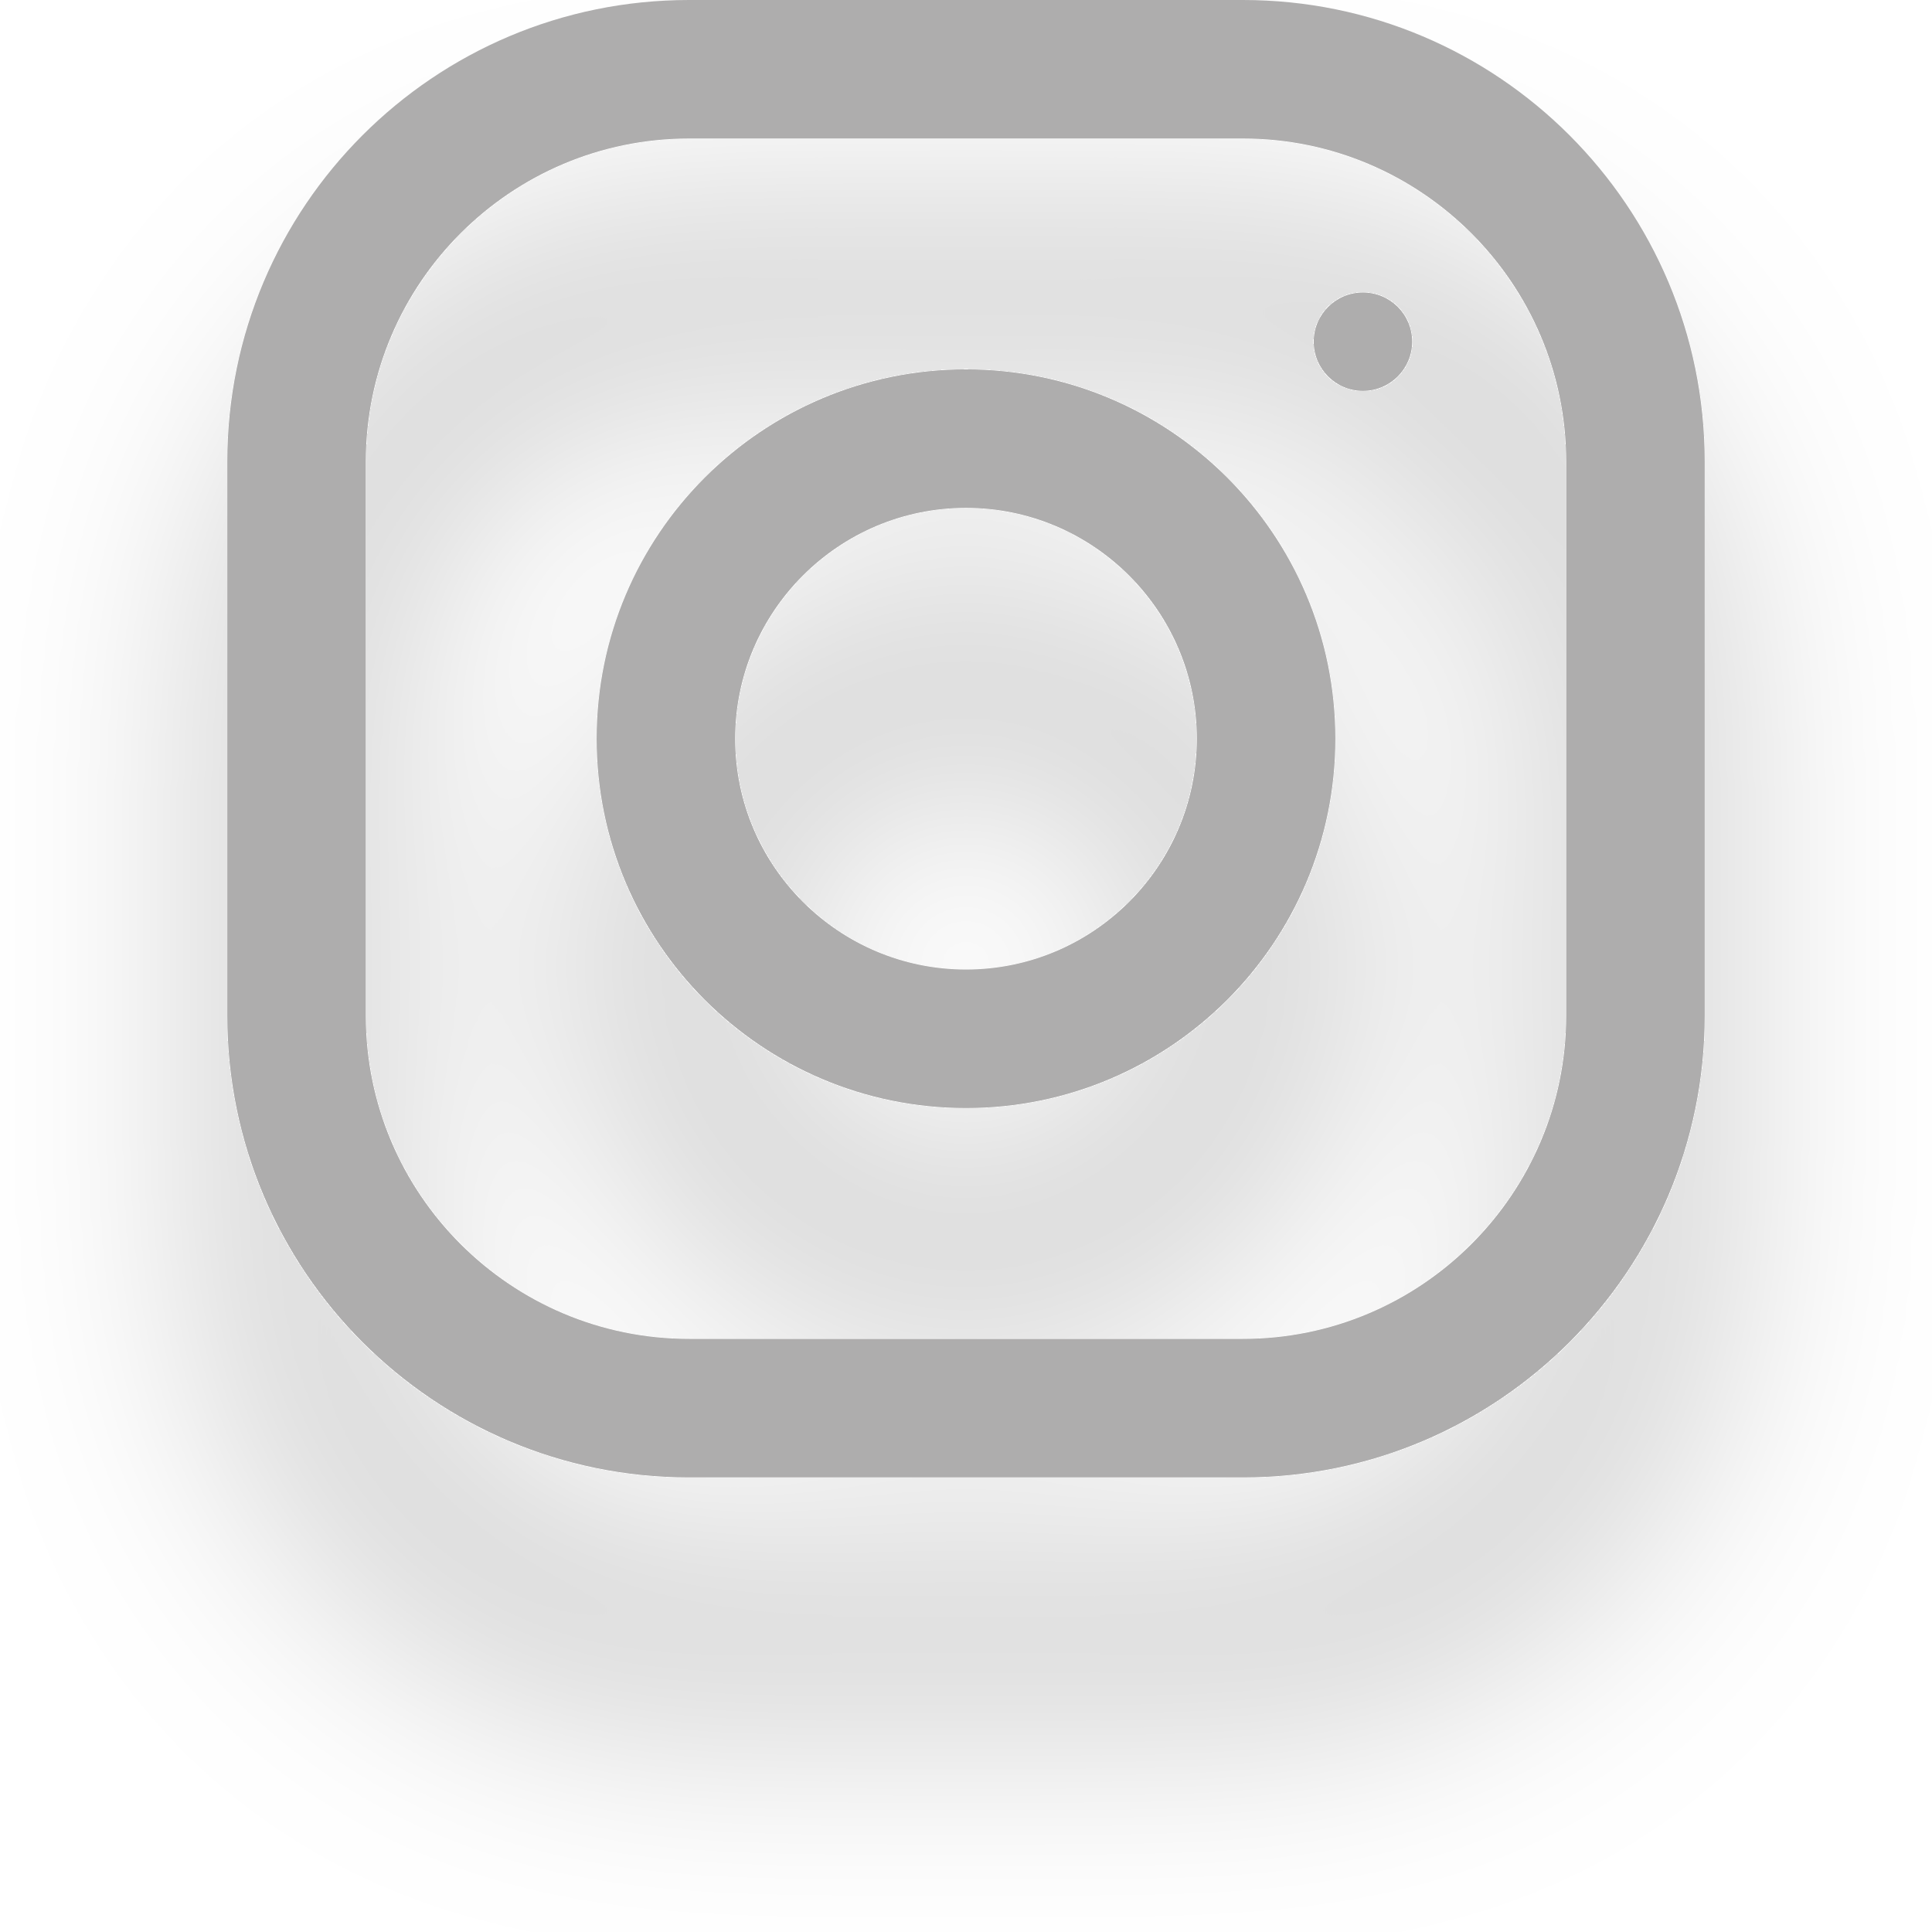
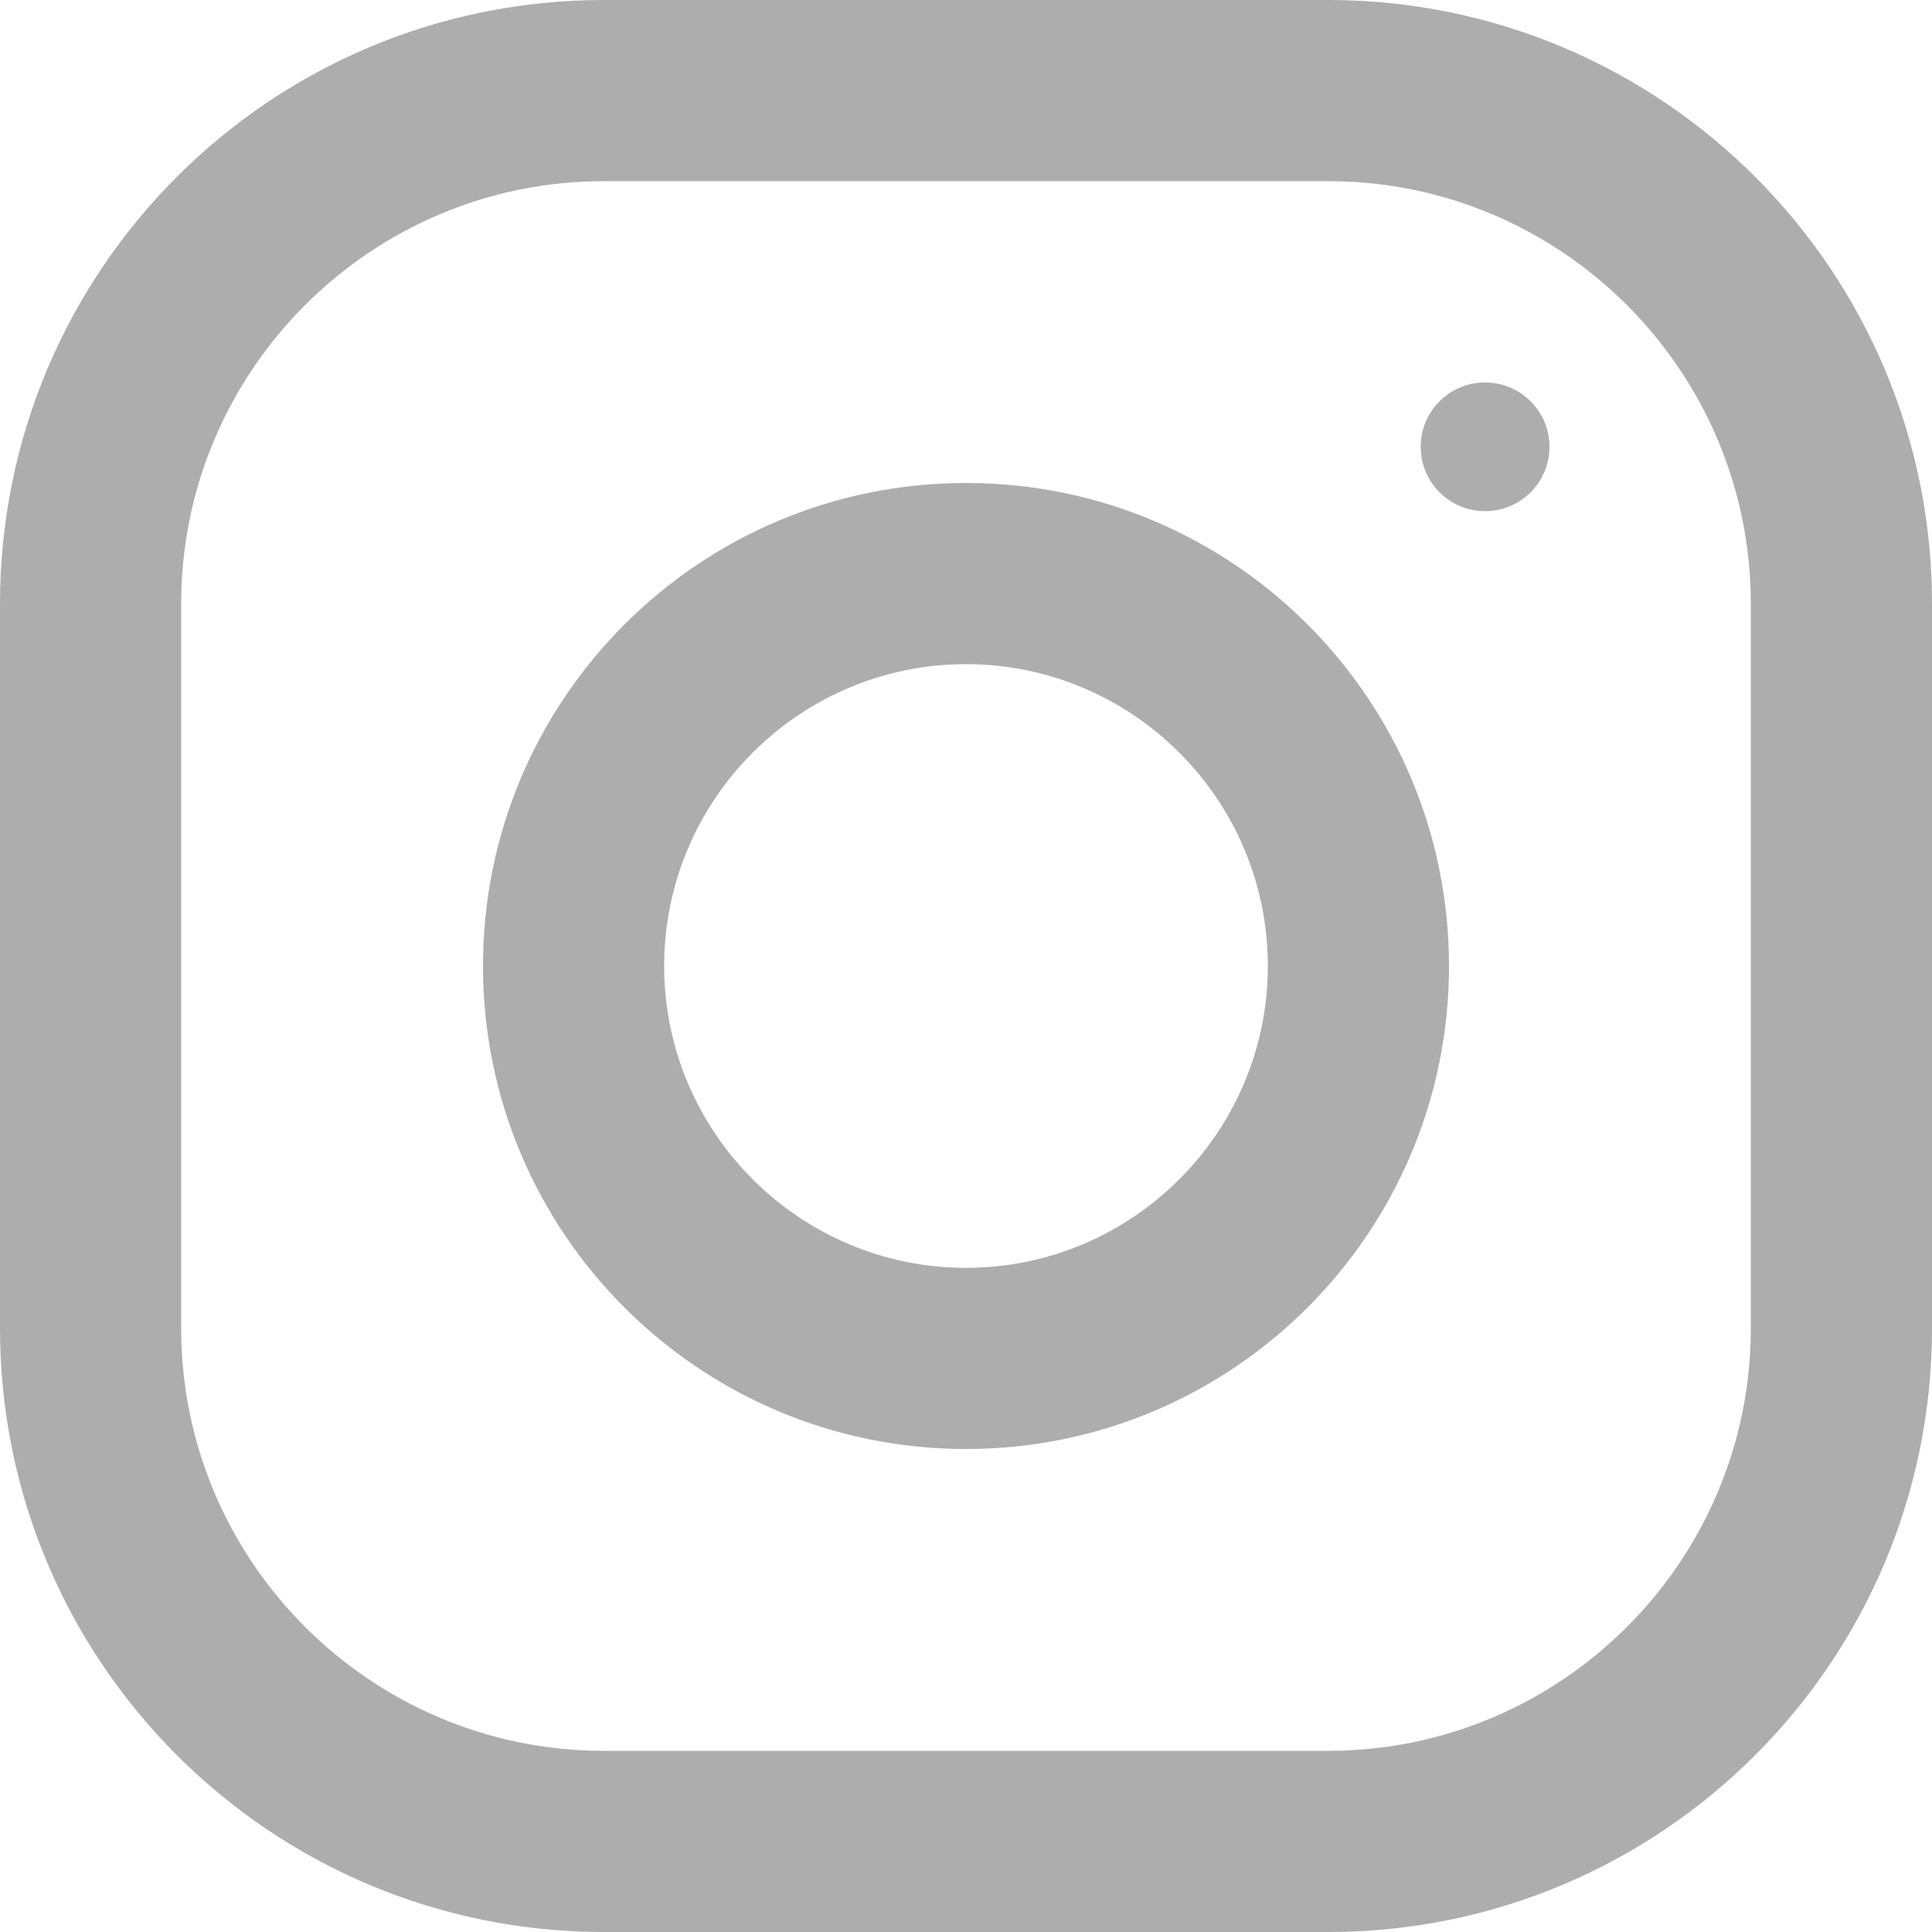
- <svg xmlns="http://www.w3.org/2000/svg" width="34" height="34" viewBox="0 0 34 34" fill="none">
-   <g filter="url(#filter0_d_21_2)">
-     <path d="M21.875 0H12.125C7.638 0 4 3.638 4 8.125V17.875C4 22.362 7.638 26 12.125 26H21.875C26.362 26 30 22.362 30 17.875V8.125C30 3.638 26.362 0 21.875 0ZM27.562 17.875C27.562 21.011 25.011 23.562 21.875 23.562H12.125C8.989 23.562 6.438 21.011 6.438 17.875V8.125C6.438 4.989 8.989 2.438 12.125 2.438H21.875C25.011 2.438 27.562 4.989 27.562 8.125V17.875Z" fill="#AEADAD" />
-     <path d="M17 6.5C13.41 6.5 10.5 9.41 10.5 13C10.5 16.59 13.41 19.5 17 19.5C20.59 19.5 23.5 16.59 23.5 13C23.5 9.41 20.59 6.5 17 6.5ZM17 17.062C14.761 17.062 12.938 15.239 12.938 13C12.938 10.759 14.761 8.938 17 8.938C19.239 8.938 21.062 10.759 21.062 13C21.062 15.239 19.239 17.062 17 17.062Z" fill="#AEADAD" />
-     <path d="M23.985 6.879C24.464 6.879 24.852 6.491 24.852 6.013C24.852 5.534 24.464 5.147 23.985 5.147C23.507 5.147 23.119 5.534 23.119 6.013C23.119 6.491 23.507 6.879 23.985 6.879Z" fill="#AEADAD" />
-   </g>
-   <defs>
-     <filter id="filter0_d_21_2" x="0" y="0" width="34" height="34" filterUnits="userSpaceOnUse" color-interpolation-filters="sRGB">
-       <feFlood flood-opacity="0" result="BackgroundImageFix" />
-       <feColorMatrix in="SourceAlpha" type="matrix" values="0 0 0 0 0 0 0 0 0 0 0 0 0 0 0 0 0 0 127 0" result="hardAlpha" />
-       <feOffset dy="4" />
-       <feGaussianBlur stdDeviation="2" />
-       <feComposite in2="hardAlpha" operator="out" />
-       <feColorMatrix type="matrix" values="0 0 0 0 0 0 0 0 0 0 0 0 0 0 0 0 0 0 0.25 0" />
-       <feBlend mode="normal" in2="BackgroundImageFix" result="effect1_dropShadow_21_2" />
-       <feBlend mode="normal" in="SourceGraphic" in2="effect1_dropShadow_21_2" result="shape" />
-     </filter>
-   </defs>
+ <svg xmlns="http://www.w3.org/2000/svg" width="26" height="26" viewBox="0 0 26 26" fill="none">
+   <path d="M17.875 0H8.125C3.638 0 0 3.638 0 8.125V17.875C0 22.362 3.638 26 8.125 26H17.875C22.362 26 26 22.362 26 17.875V8.125C26 3.638 22.362 0 17.875 0ZM23.562 17.875C23.562 21.011 21.011 23.562 17.875 23.562H8.125C4.989 23.562 2.438 21.011 2.438 17.875V8.125C2.438 4.989 4.989 2.438 8.125 2.438H17.875C21.011 2.438 23.562 4.989 23.562 8.125V17.875Z" fill="#AEADAD" />
+   <path d="M13 6.5C9.41 6.5 6.5 9.41 6.5 13C6.5 16.59 9.41 19.5 13 19.5C16.59 19.5 19.5 16.59 19.5 13C19.5 9.41 16.59 6.5 13 6.5ZM13 17.062C10.761 17.062 8.938 15.239 8.938 13C8.938 10.759 10.761 8.938 13 8.938C15.239 8.938 17.062 10.759 17.062 13C17.062 15.239 15.239 17.062 13 17.062Z" fill="#AEADAD" />
+   <path d="M19.985 6.879C20.464 6.879 20.852 6.491 20.852 6.013C20.852 5.534 20.464 5.147 19.985 5.147C19.507 5.147 19.119 5.534 19.119 6.013C19.119 6.491 19.507 6.879 19.985 6.879Z" fill="#AEADAD" />
</svg>
